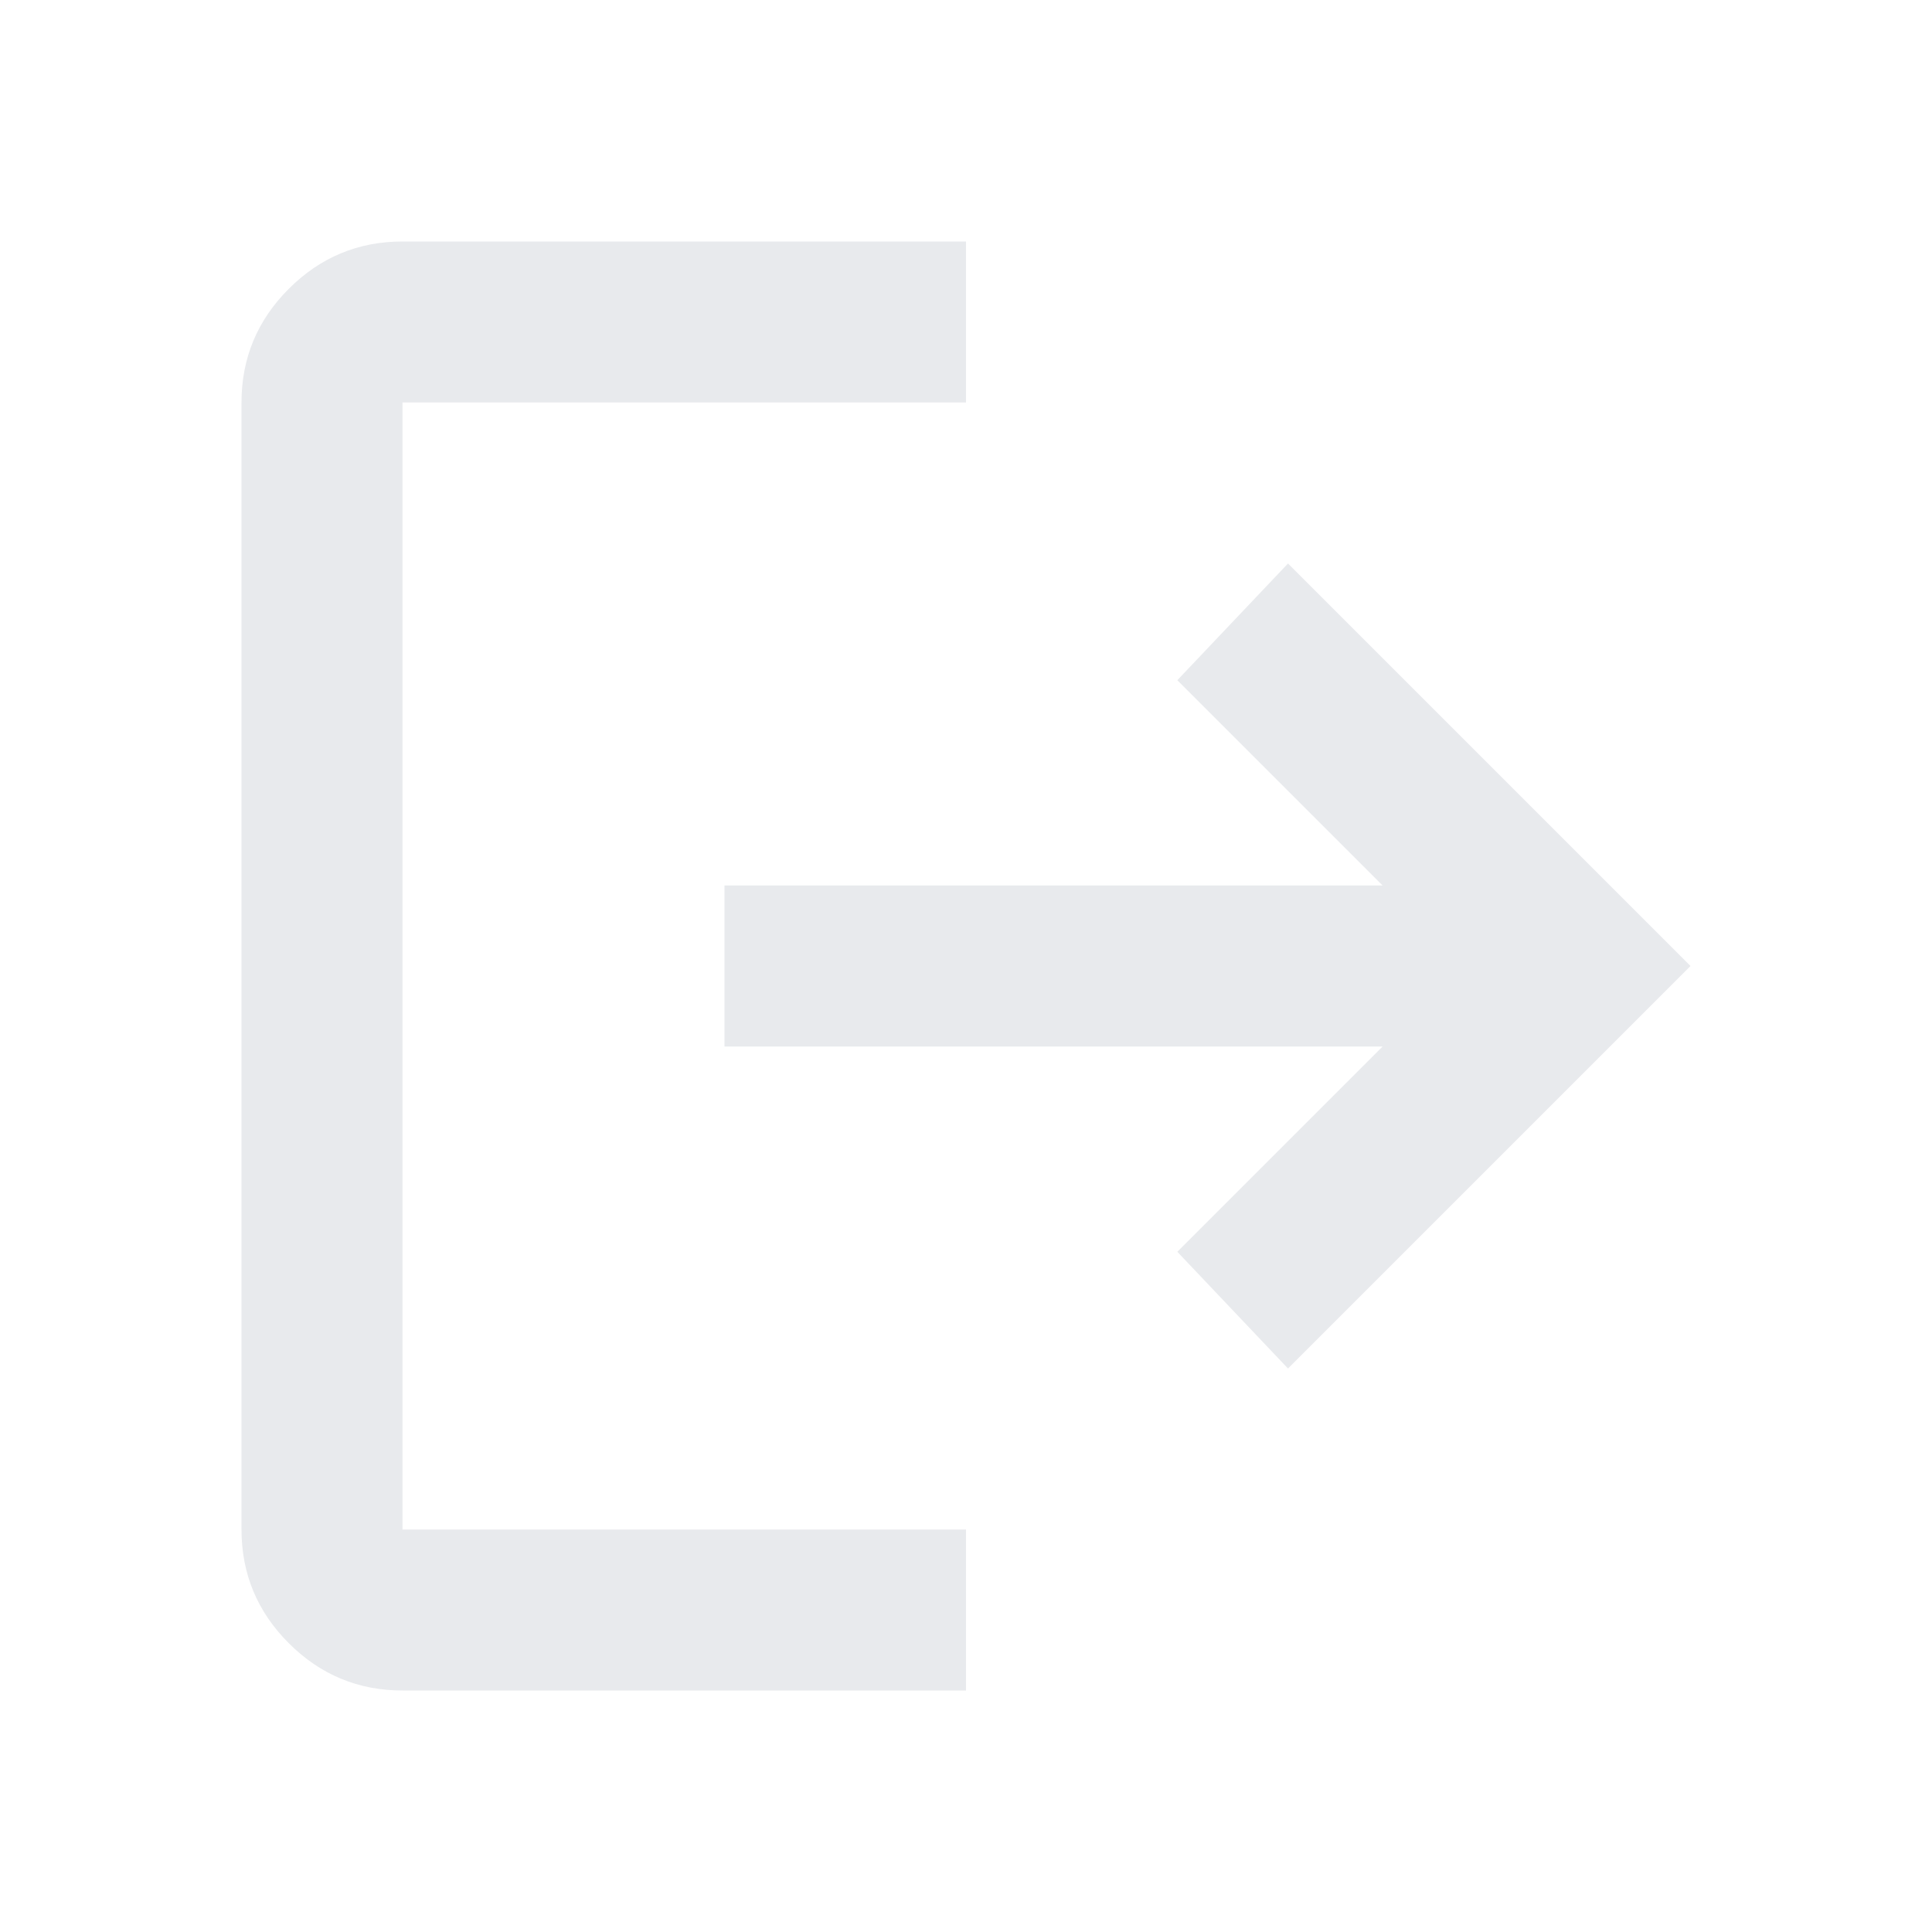
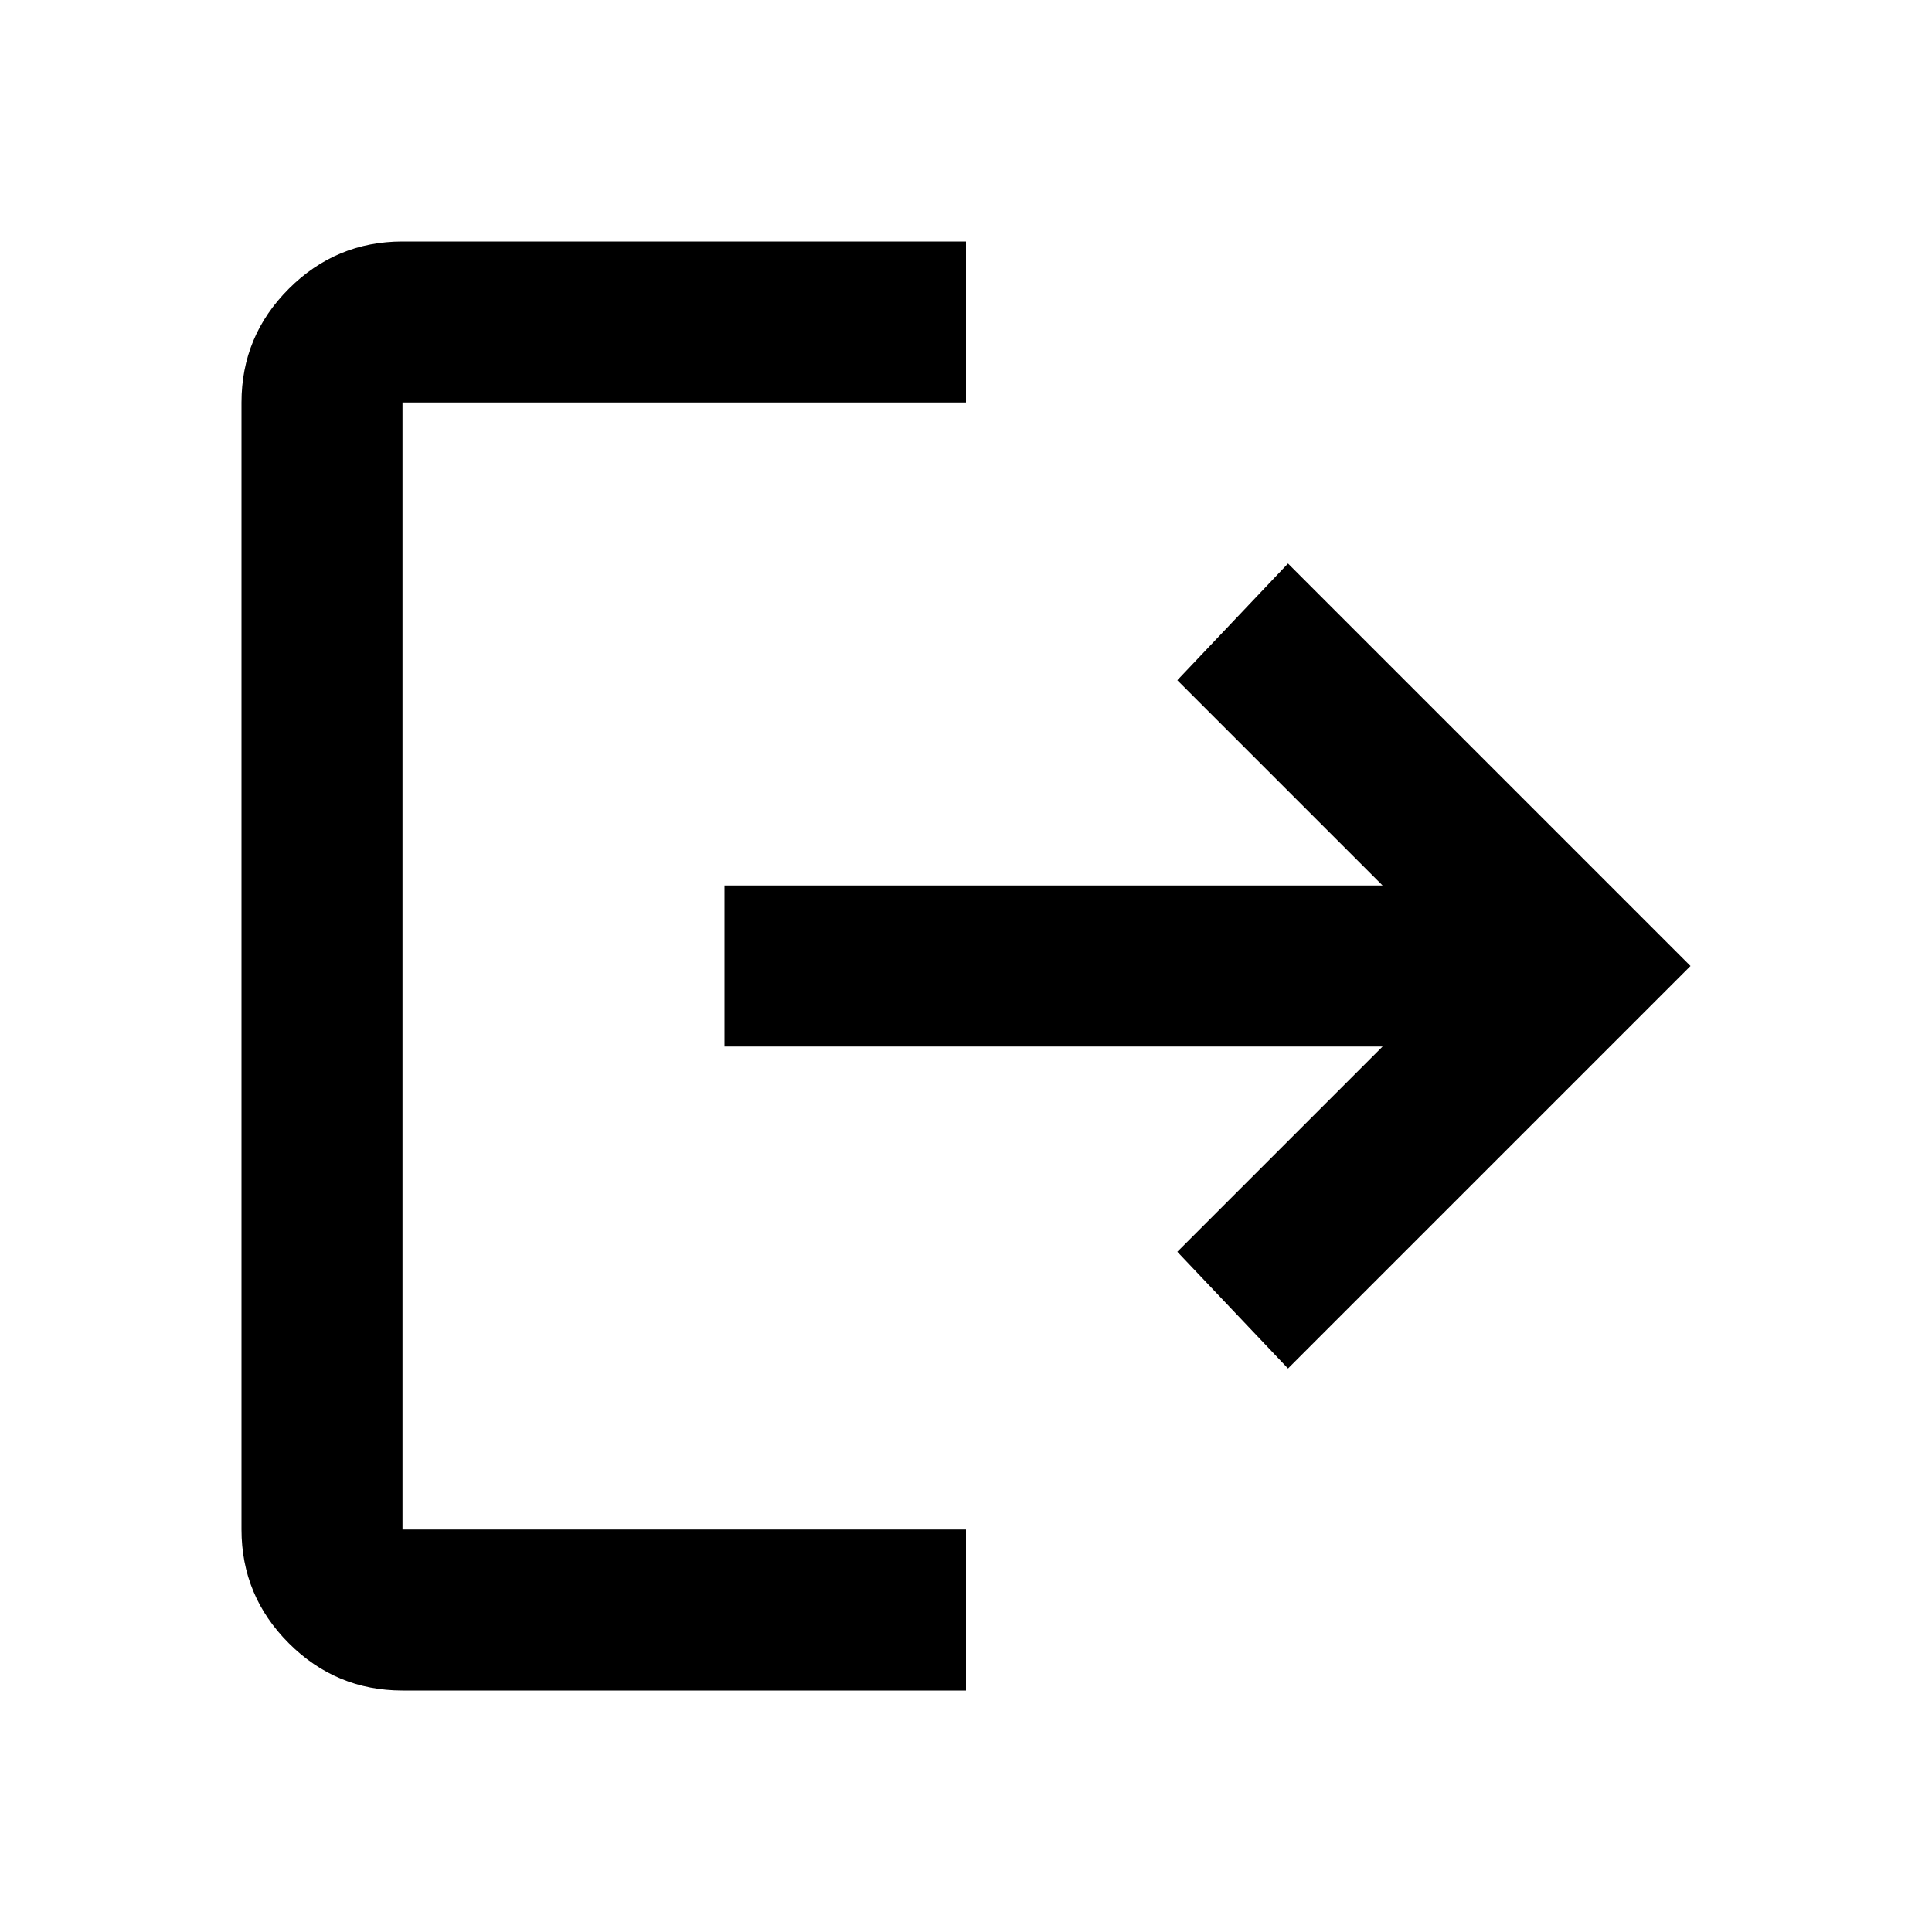
- <svg xmlns="http://www.w3.org/2000/svg" height="24px" viewBox="0 -960 960 960" width="24px" fill="#e8eaed">
+ <svg xmlns="http://www.w3.org/2000/svg" height="24px" viewBox="0 -960 960 960" width="24px" fill="#000">
  <path d="M200-120q-33 0-56.5-23.5T120-200v-560q0-33 23.5-56.5T200-840h280v80H200v560h280v80H200Zm440-160-55-58 102-102H360v-80h327L585-622l55-58 200 200-200 200Z" />
</svg>
